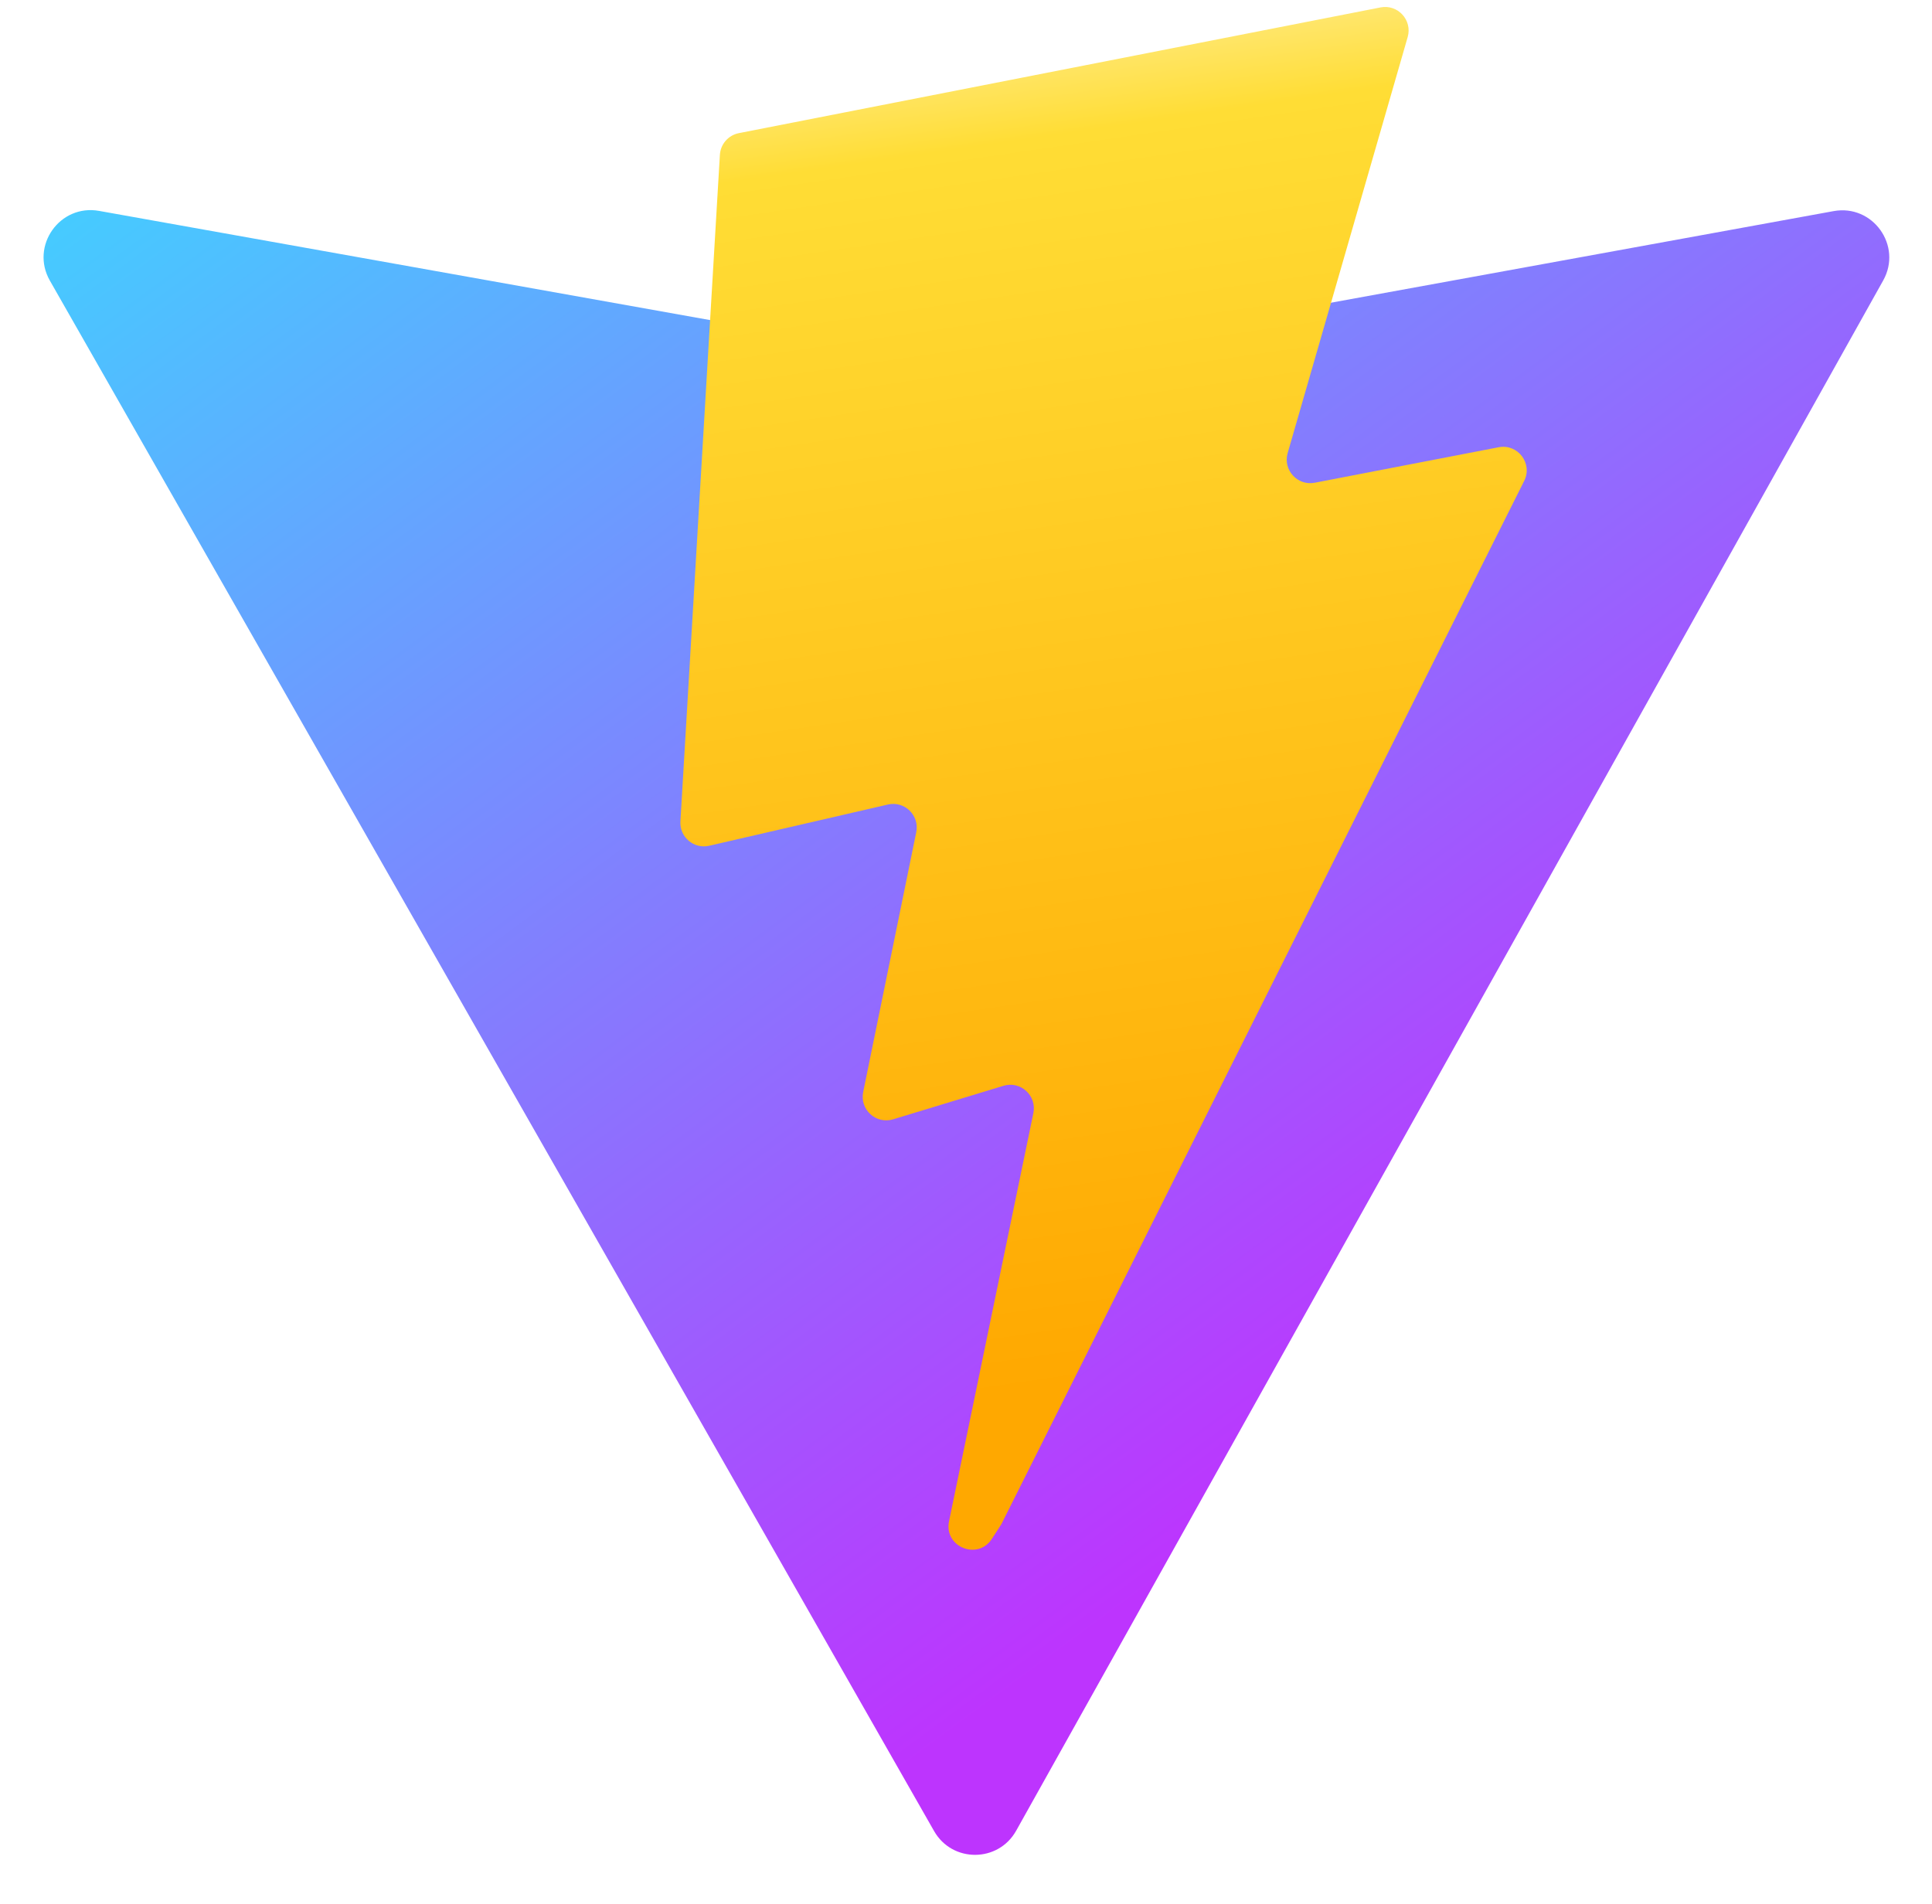
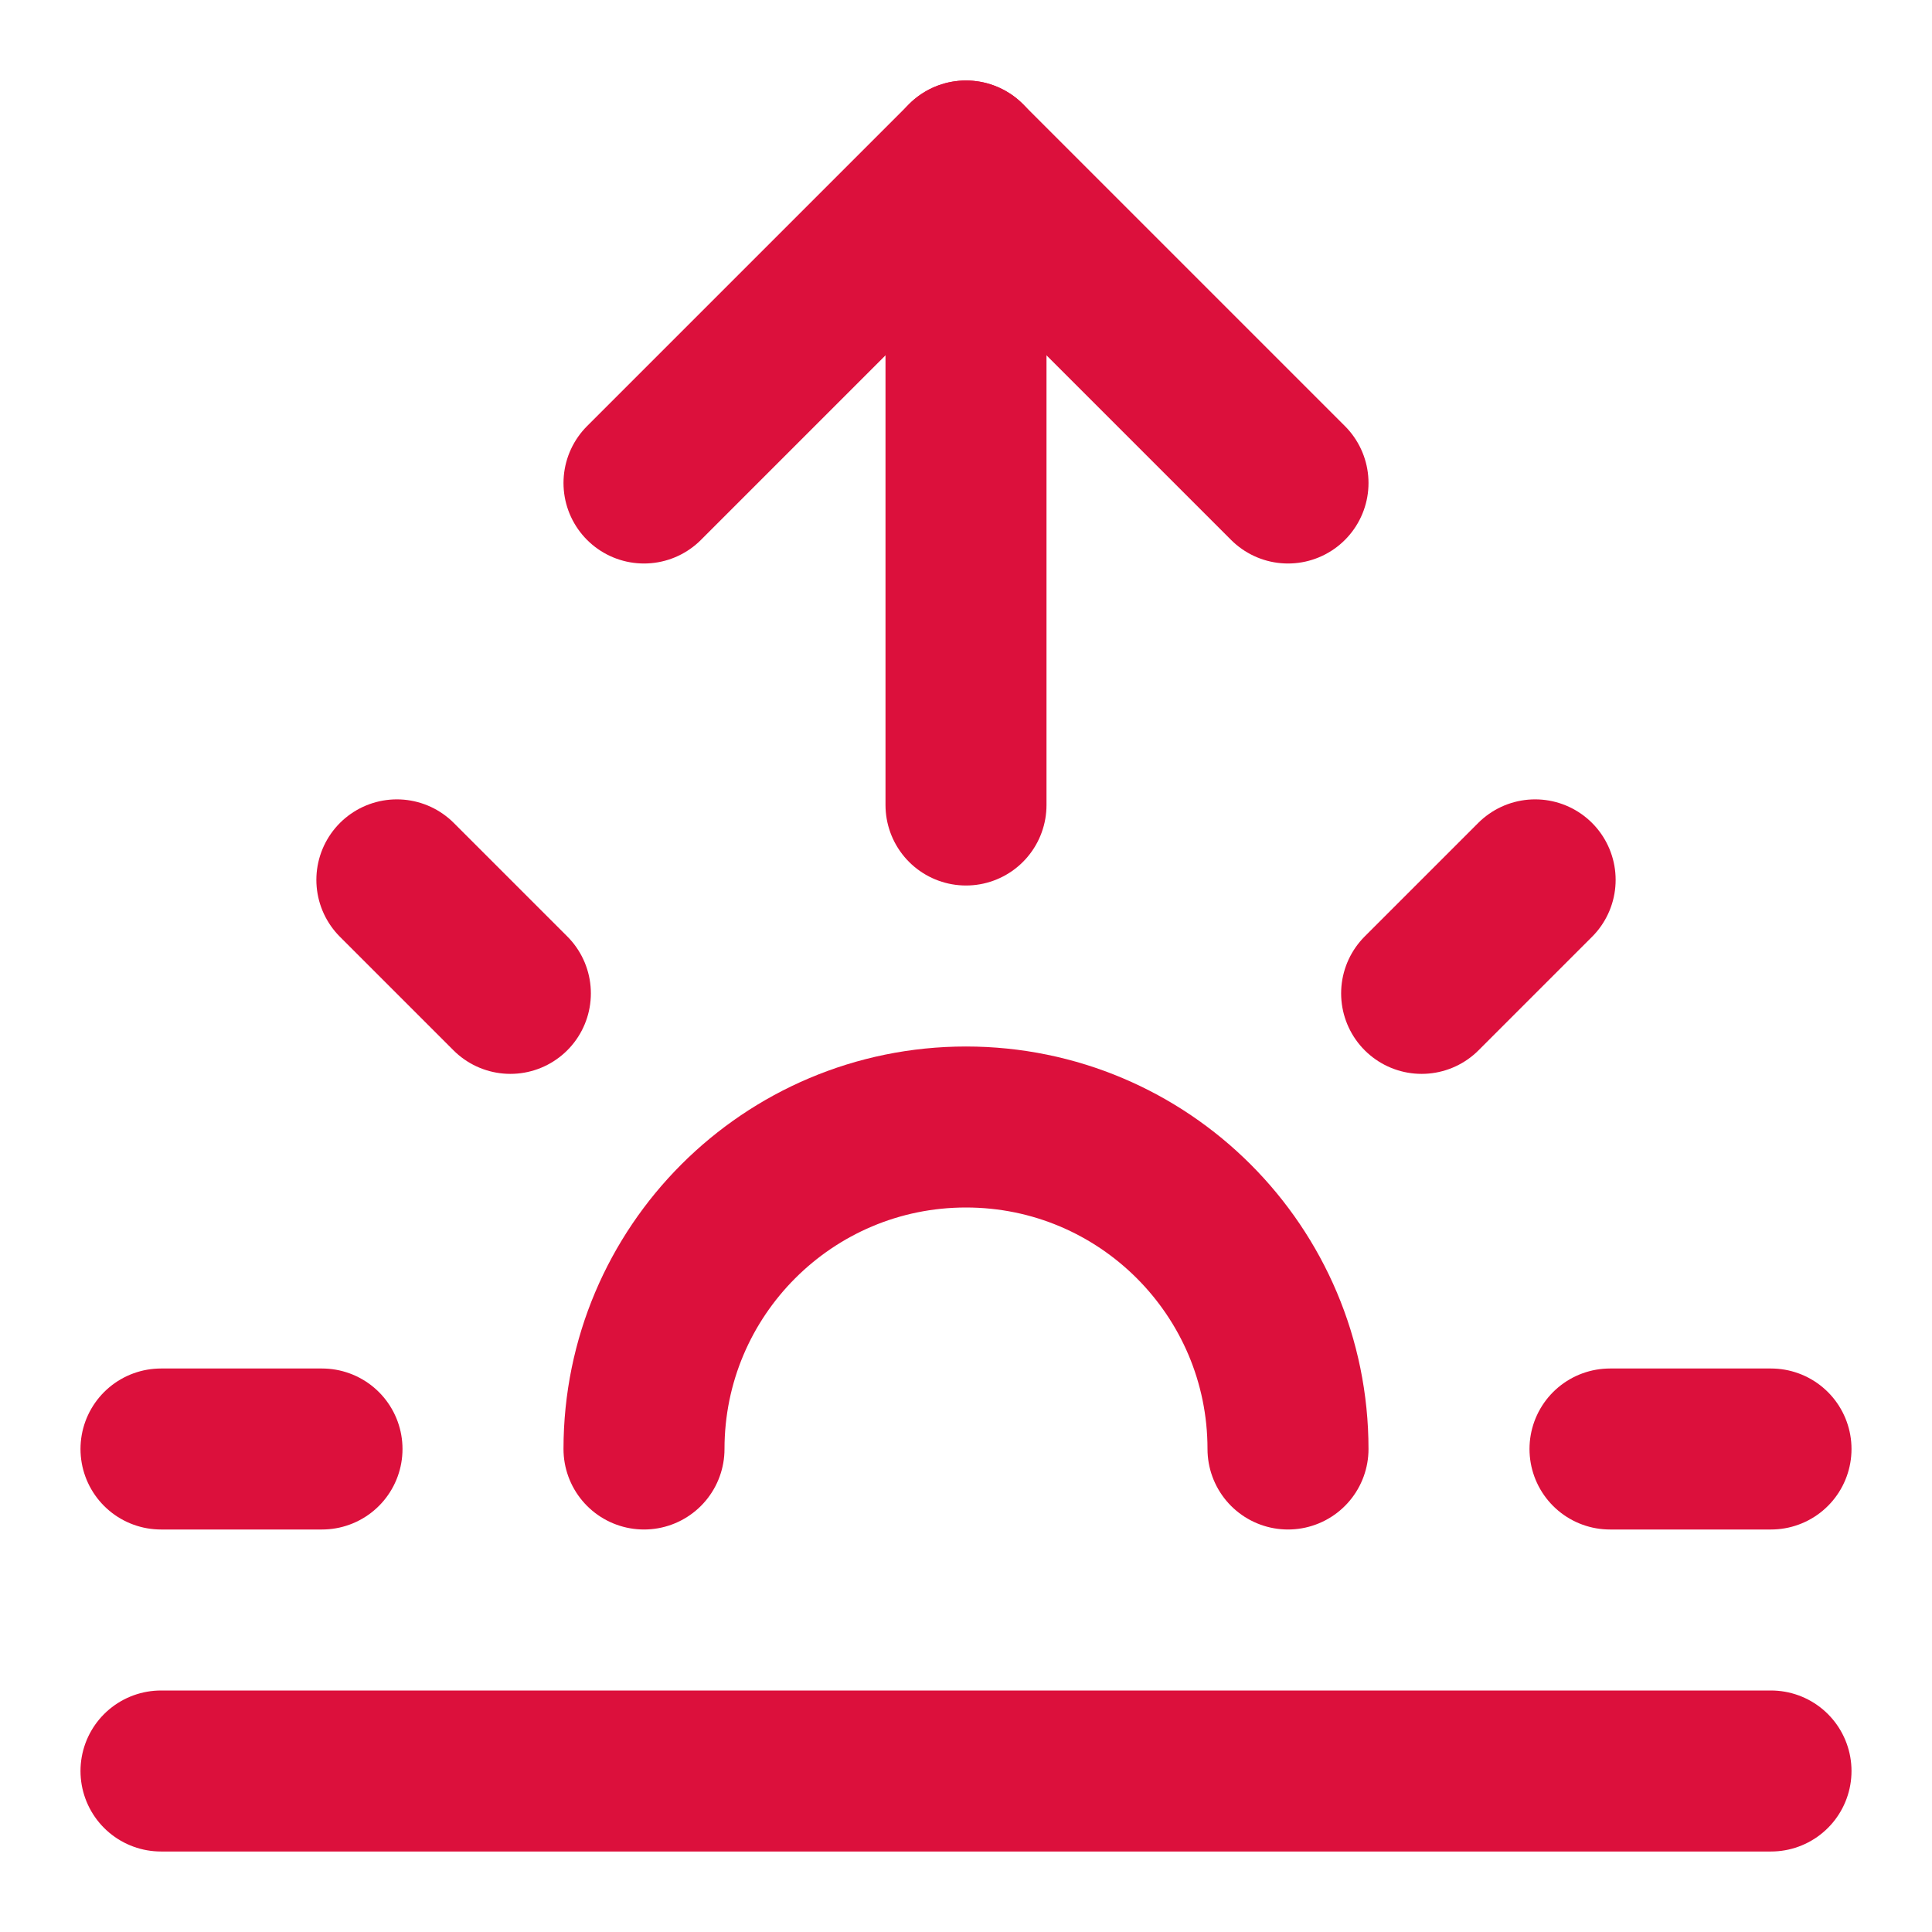
- <svg xmlns="http://www.w3.org/2000/svg" width="410" height="404" viewBox="0 0 410 404" fill="none">
-   <path d="M399.641 59.525L215.643 388.545C211.844 395.338 202.084 395.378 198.228 388.618L10.582 59.556C6.381 52.19 12.68 43.267 21.028 44.759L205.223 77.682C206.398 77.892 207.601 77.89 208.776 77.676L389.119 44.806C397.439 43.289 403.768 52.143 399.641 59.525Z" fill="url(#paint0_linear)" />
-   <path d="M292.965 1.574L156.801 28.255C154.563 28.694 152.906 30.59 152.771 32.866L144.395 174.33C144.198 177.662 147.258 180.248 150.51 179.498L188.42 170.749C191.967 169.931 195.172 173.055 194.443 176.622L183.18 231.775C182.422 235.487 185.907 238.661 189.532 237.56L212.947 230.446C216.577 229.344 220.065 232.527 219.297 236.242L201.398 322.875C200.278 328.294 207.486 331.249 210.492 326.603L212.5 323.5L323.454 102.072C325.312 98.365 322.108 94.137 318.036 94.923L279.014 102.454C275.347 103.161 272.227 99.746 273.262 96.158L298.731 7.867C299.767 4.273 296.636 0.855 292.965 1.574Z" fill="url(#paint1_linear)" />
-   <defs>
-     <linearGradient id="paint0_linear" x1="6" y1="33" x2="235" y2="344" gradientUnits="userSpaceOnUse">
-       <stop stop-color="#41D1FF" />
-       <stop offset="1" stop-color="#BD34FE" />
-     </linearGradient>
-     <linearGradient id="paint1_linear" x1="194.651" y1="8.818" x2="236.076" y2="292.989" gradientUnits="userSpaceOnUse">
-       <stop stop-color="#FFEA83" />
-       <stop offset="0.083" stop-color="#FFDD35" />
-       <stop offset="1" stop-color="#FFA800" />
-     </linearGradient>
-   </defs>
+ <svg xmlns="http://www.w3.org/2000/svg" width="24" height="24" viewBox="0 0 24 24" fill="none" stroke="#dc103c" stroke-width="2" stroke-linecap="round" stroke-linejoin="round" class="lucide lucide-sunrise">
+   <path d="M12 2v8" />
+   <path d="m4.93 10.93 1.41 1.41" />
+   <path d="M2 18h2" />
+   <path d="M20 18h2" />
+   <path d="m19.07 10.93-1.41 1.41" />
+   <path d="M22 22H2" />
+   <path d="m8 6 4-4 4 4" />
+   <path d="M16 18a4 4 0 0 0-8 0" />
</svg>
